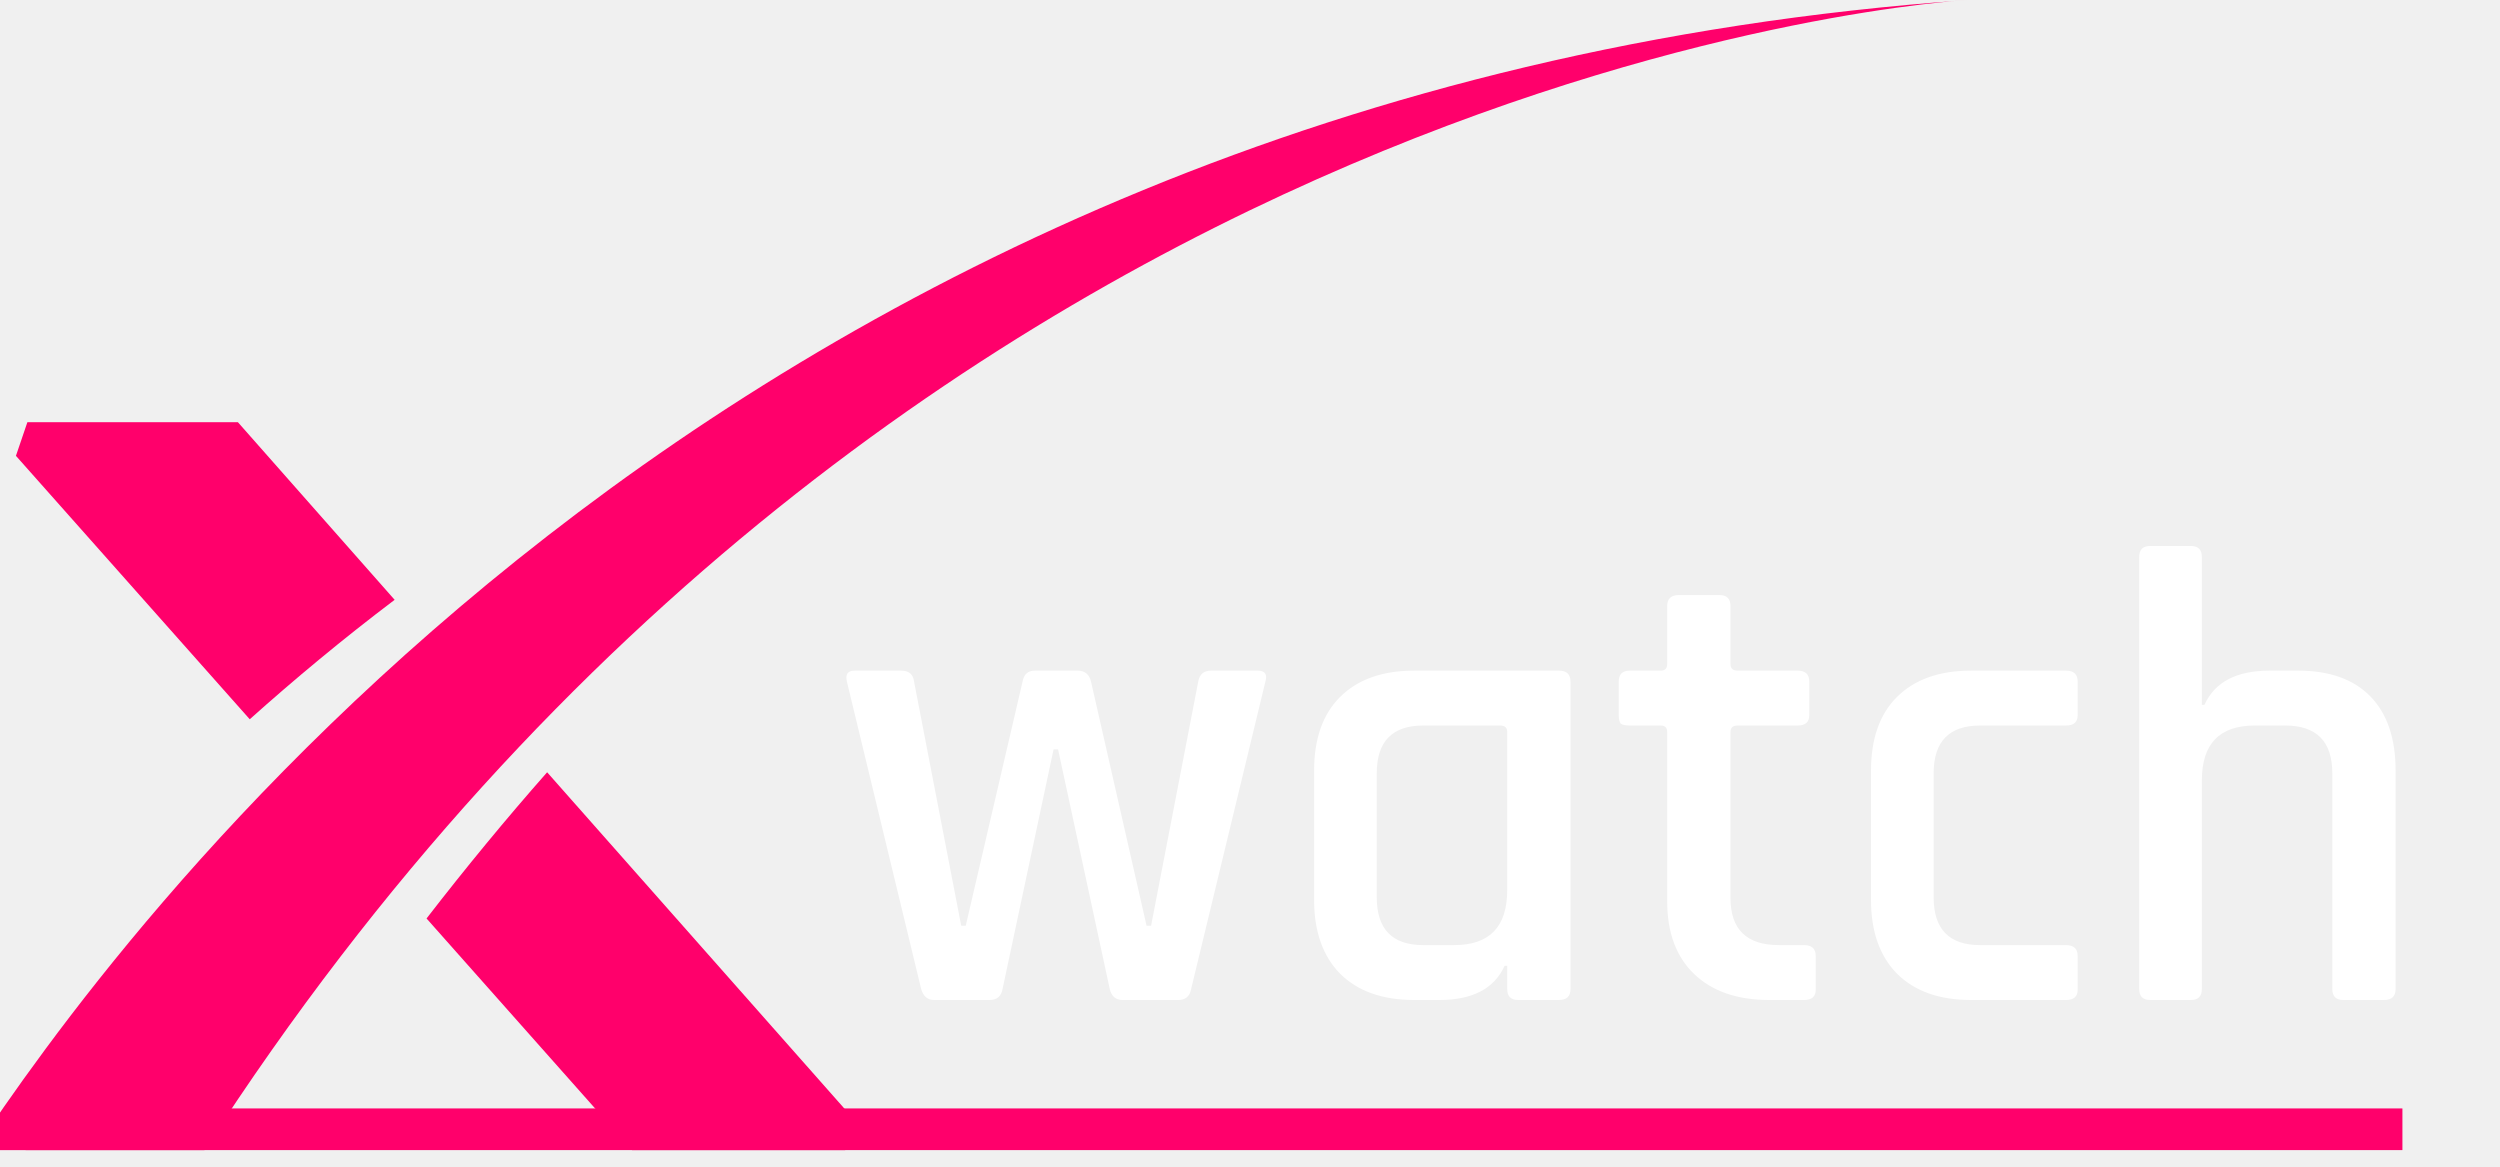
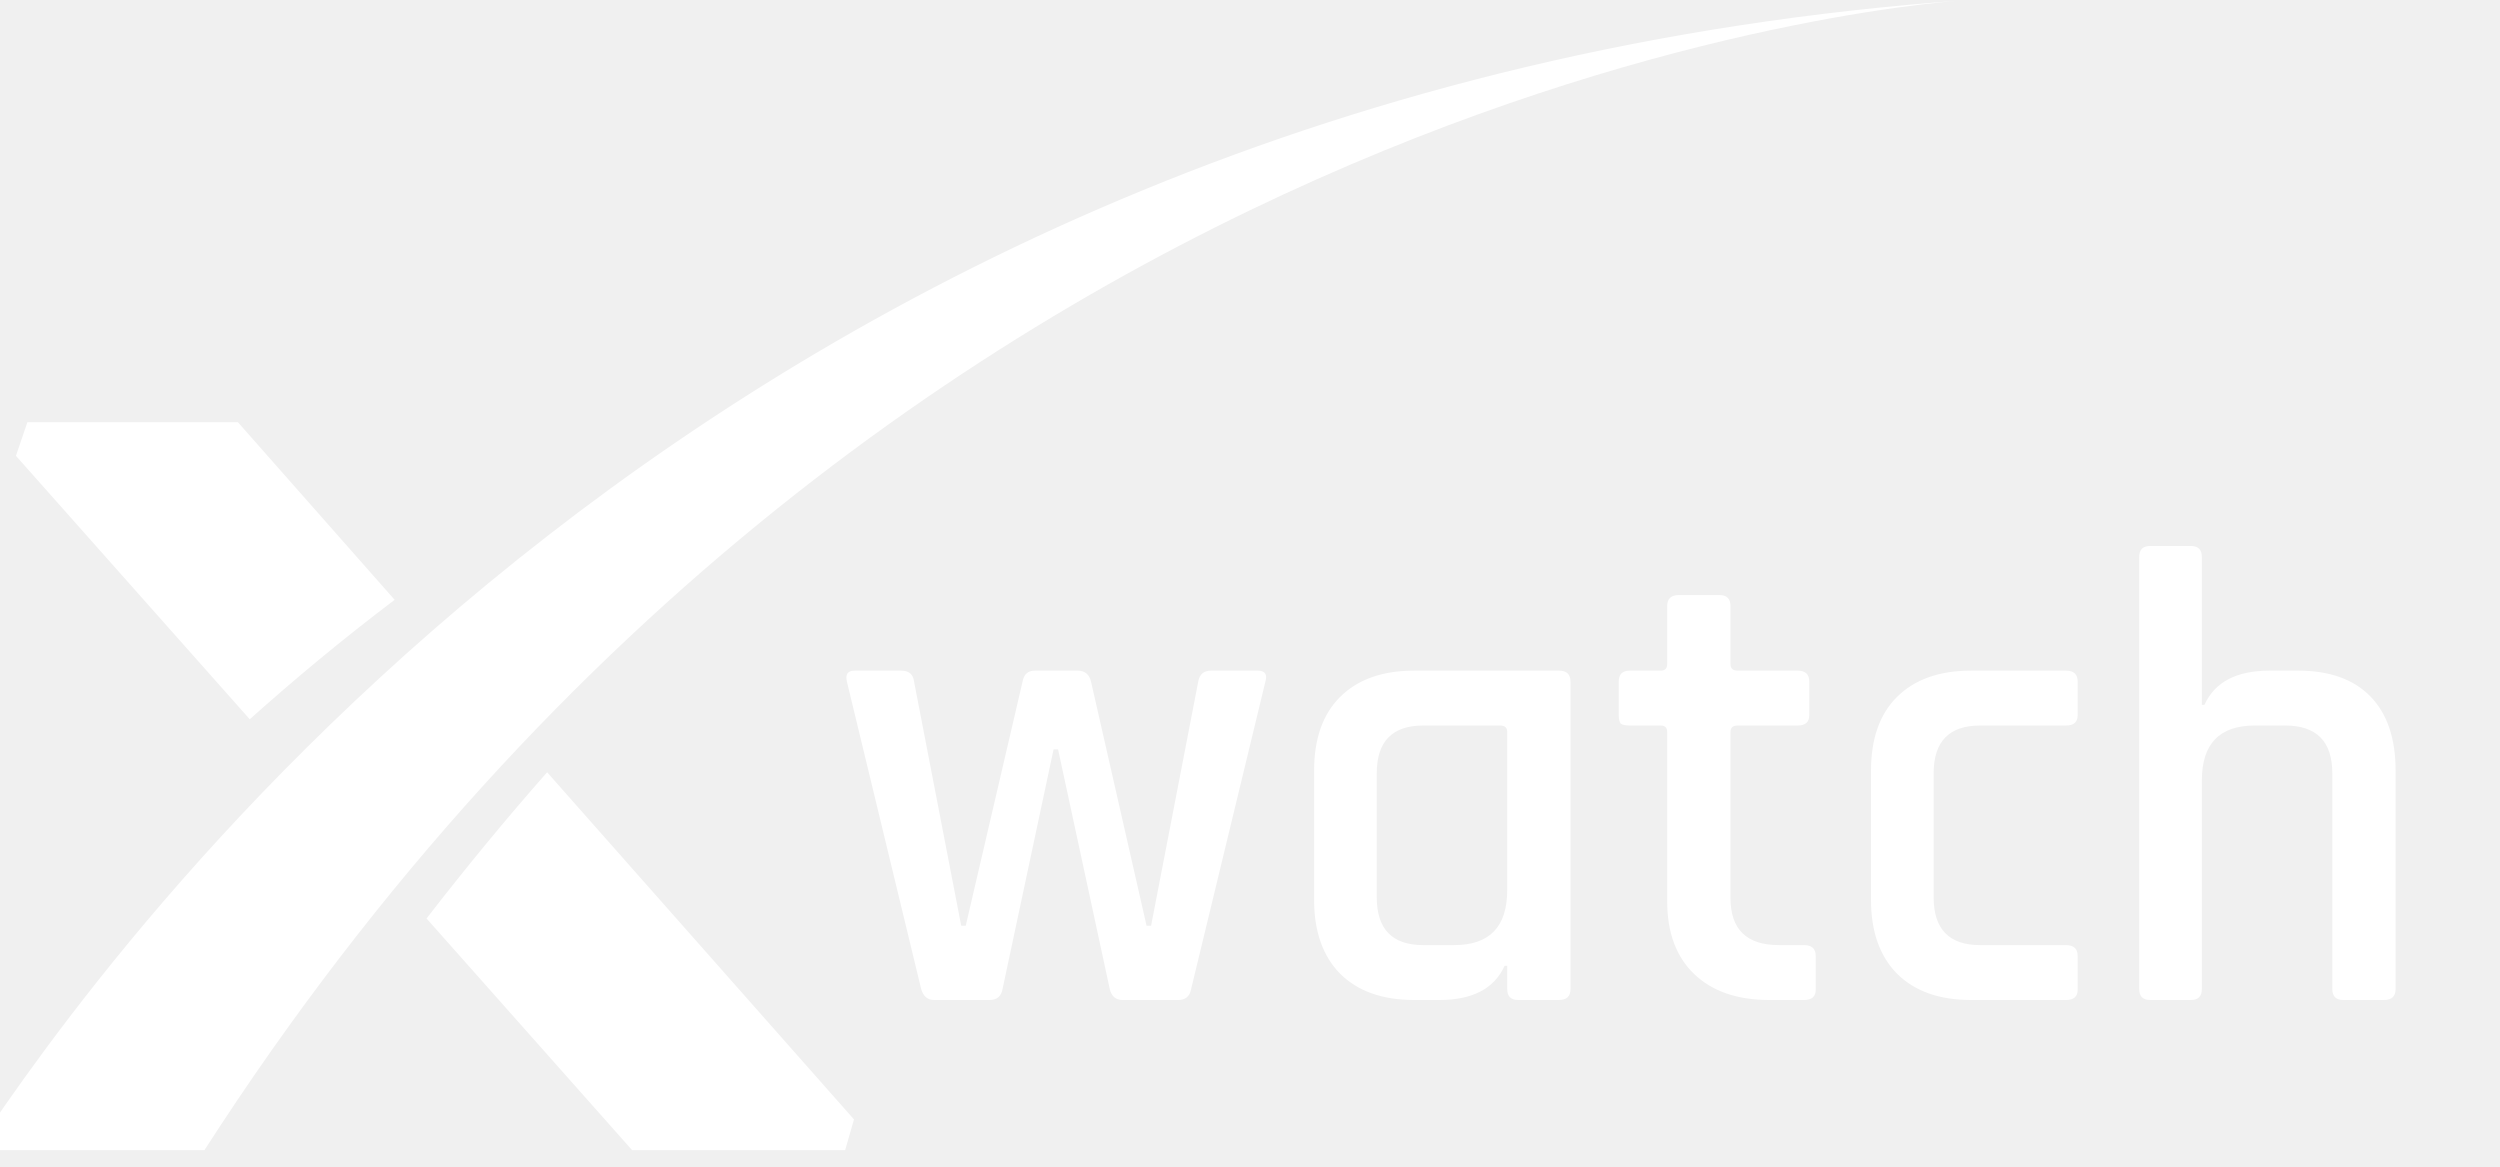
<svg xmlns="http://www.w3.org/2000/svg" width="120" height="56" viewBox="0 0 120 56" fill="none">
  <g clip-path="url(#clip0)">
-     <path d="M11.42 20.267H1.314L0.765 21.88L11.988 34.525C14.114 32.622 16.427 30.694 18.943 28.791" fill="#FF006B" />
-     <path d="M20.474 44.087L30.339 55.205H40.568L40.991 53.732L26.262 37.069C24.305 39.288 22.373 41.631 20.474 44.087Z" fill="#FF006B" />
-     <path d="M9.814 55.205H0.613H-1.227C4.99 45.927 34.022 4.261 94.461 0C94.461 0 43.629 2.671 9.814 55.205Z" fill="#FF006B" />
+     <path d="M11.42 20.267H1.314L0.765 21.88L11.988 34.525C14.114 32.622 16.427 30.694 18.943 28.791" fill="white" />
+     <path d="M20.474 44.087L30.339 55.205H40.568L40.991 53.732L26.262 37.069C24.305 39.288 22.373 41.631 20.474 44.087" fill="white" />
+     <path d="M9.814 55.205H0.613H-1.227C4.99 45.927 34.022 4.261 94.461 0C94.461 0 43.629 2.671 9.814 55.205Z" fill="white" />
  </g>
  <path d="M47.502 48H44.836C44.526 48 44.319 47.824 44.216 47.473L40.651 32.717C40.568 32.366 40.692 32.19 41.023 32.19H43.255C43.627 32.19 43.834 32.366 43.875 32.717L46.138 44.435H46.355L49.083 32.717C49.145 32.366 49.341 32.19 49.672 32.19H51.718C52.069 32.19 52.286 32.366 52.369 32.717L55.035 44.435H55.252L57.515 32.717C57.577 32.366 57.784 32.19 58.135 32.19H60.367C60.718 32.19 60.842 32.366 60.739 32.717L57.174 47.473C57.112 47.824 56.905 48 56.554 48H53.888C53.557 48 53.351 47.824 53.268 47.473L50.788 35.972H50.571L48.122 47.473C48.06 47.824 47.853 48 47.502 48ZM69.091 48H67.882C66.352 48 65.164 47.576 64.317 46.729C63.49 45.882 63.077 44.704 63.077 43.195V36.995C63.077 35.466 63.49 34.288 64.317 33.461C65.164 32.614 66.352 32.19 67.882 32.19H74.826C75.198 32.19 75.384 32.366 75.384 32.717V47.473C75.384 47.824 75.198 48 74.826 48H72.873C72.521 48 72.346 47.824 72.346 47.473V46.357H72.222C71.726 47.452 70.682 48 69.091 48ZM72.346 42.73V35.135C72.346 34.928 72.232 34.825 72.005 34.825H68.316C66.828 34.825 66.084 35.59 66.084 37.119V43.071C66.084 44.6 66.828 45.365 68.316 45.365H69.804C71.498 45.365 72.346 44.487 72.346 42.73ZM79.715 34.825H78.227C78.02 34.825 77.876 34.794 77.793 34.732C77.731 34.649 77.7 34.515 77.7 34.329V32.717C77.7 32.366 77.876 32.19 78.227 32.19H79.715C79.921 32.19 80.025 32.087 80.025 31.88V29.09C80.025 28.739 80.211 28.563 80.583 28.563H82.536C82.887 28.563 83.063 28.739 83.063 29.09V31.88C83.063 32.087 83.177 32.19 83.404 32.19H86.287C86.659 32.19 86.845 32.366 86.845 32.717V34.329C86.845 34.66 86.659 34.825 86.287 34.825H83.404C83.177 34.825 83.063 34.928 83.063 35.135V43.102C83.063 44.611 83.838 45.365 85.388 45.365H86.597C86.969 45.365 87.155 45.541 87.155 45.892V47.504C87.155 47.835 86.969 48 86.597 48H84.923C83.394 48 82.195 47.587 81.327 46.76C80.459 45.933 80.025 44.766 80.025 43.257V35.135C80.025 34.928 79.921 34.825 79.715 34.825ZM99.728 45.892V47.504C99.728 47.835 99.542 48 99.17 48H94.613C93.084 48 91.895 47.576 91.048 46.729C90.221 45.882 89.808 44.704 89.808 43.195V36.995C89.808 35.466 90.221 34.288 91.048 33.461C91.895 32.614 93.084 32.19 94.613 32.19H99.17C99.542 32.19 99.728 32.366 99.728 32.717V34.329C99.728 34.66 99.542 34.825 99.17 34.825H95.047C93.559 34.825 92.815 35.59 92.815 37.119V43.071C92.815 44.6 93.559 45.365 95.047 45.365H99.17C99.542 45.365 99.728 45.541 99.728 45.892ZM105.162 48H103.209C102.857 48 102.682 47.824 102.682 47.473V26.734C102.682 26.383 102.857 26.207 103.209 26.207H105.162C105.513 26.207 105.689 26.383 105.689 26.734V33.833H105.813C106.309 32.738 107.352 32.19 108.944 32.19H110.308C111.816 32.19 112.974 32.603 113.78 33.43C114.586 34.257 114.989 35.445 114.989 36.995V47.473C114.989 47.824 114.803 48 114.431 48H112.478C112.126 48 111.951 47.824 111.951 47.473V37.119C111.951 35.59 111.196 34.825 109.688 34.825H108.231C106.536 34.825 105.689 35.703 105.689 37.46V47.473C105.689 47.824 105.513 48 105.162 48Z" fill="white" />
-   <line x1="1.227" y1="54.205" x2="115.316" y2="54.205" stroke="#FF006B" stroke-width="2" />
  <defs>
    <clipPath id="clip0">
      <rect width="94.461" height="55.205" fill="white" />
    </clipPath>
  </defs>
</svg>
